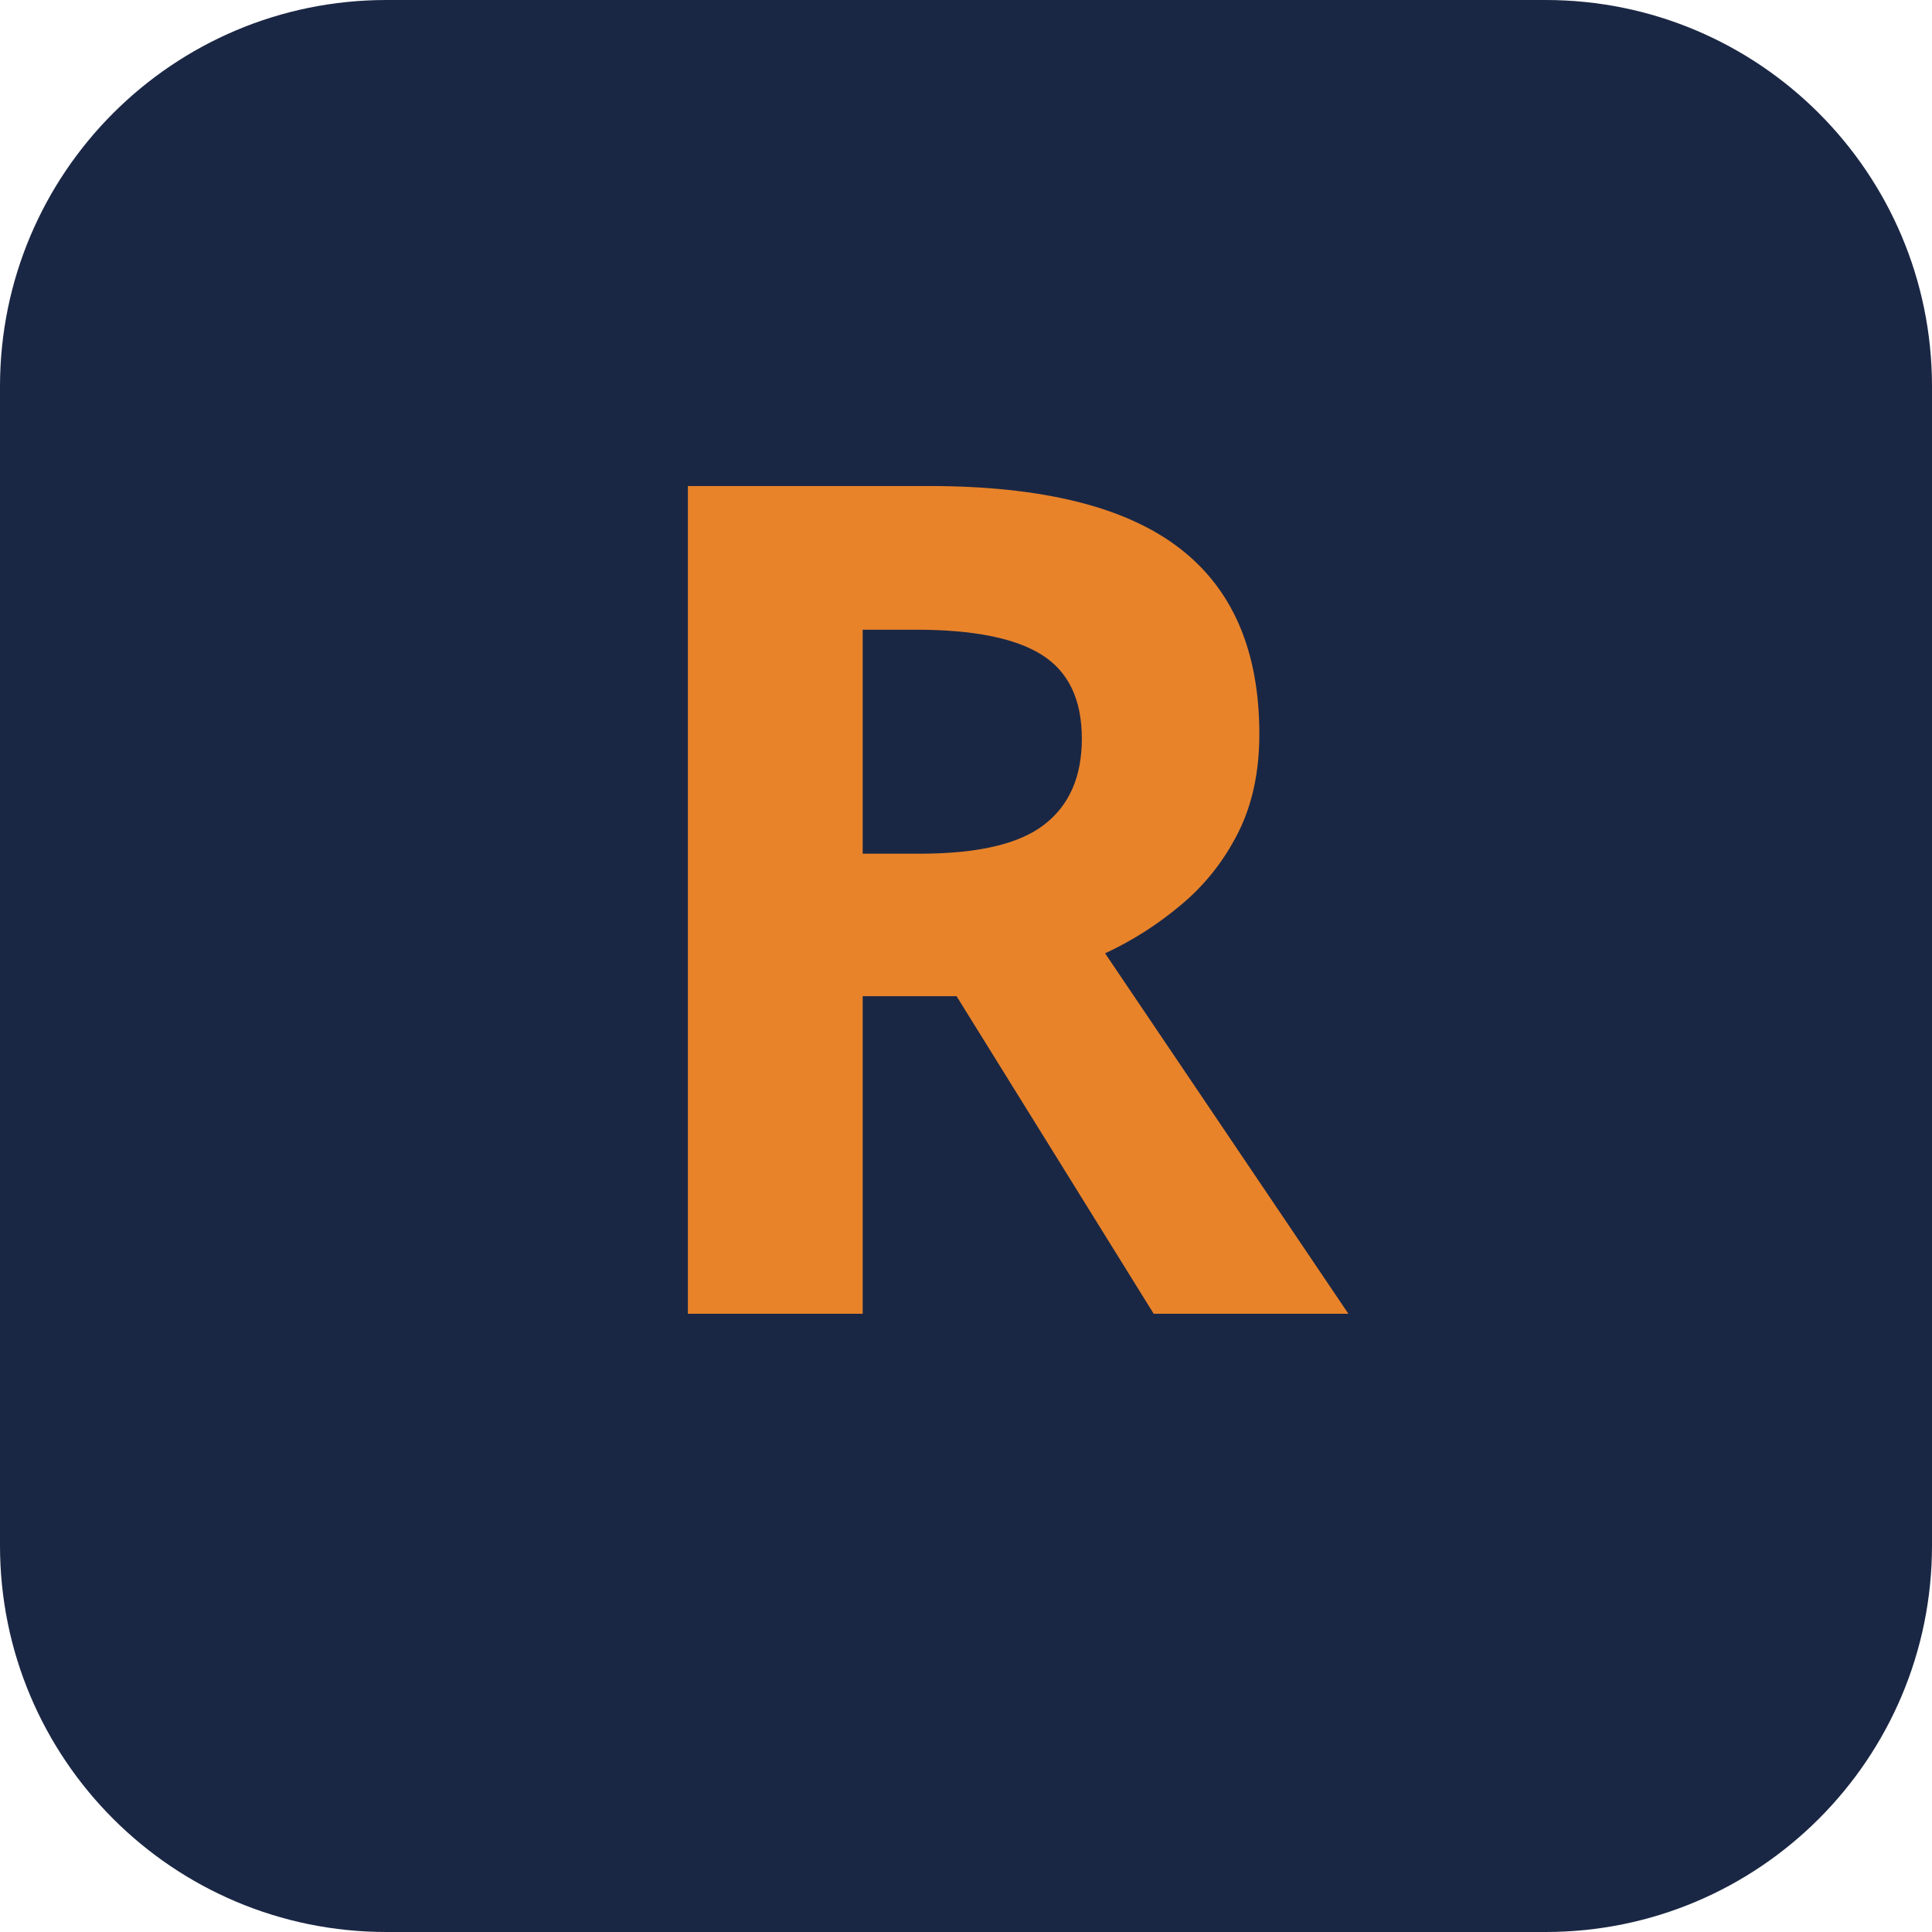
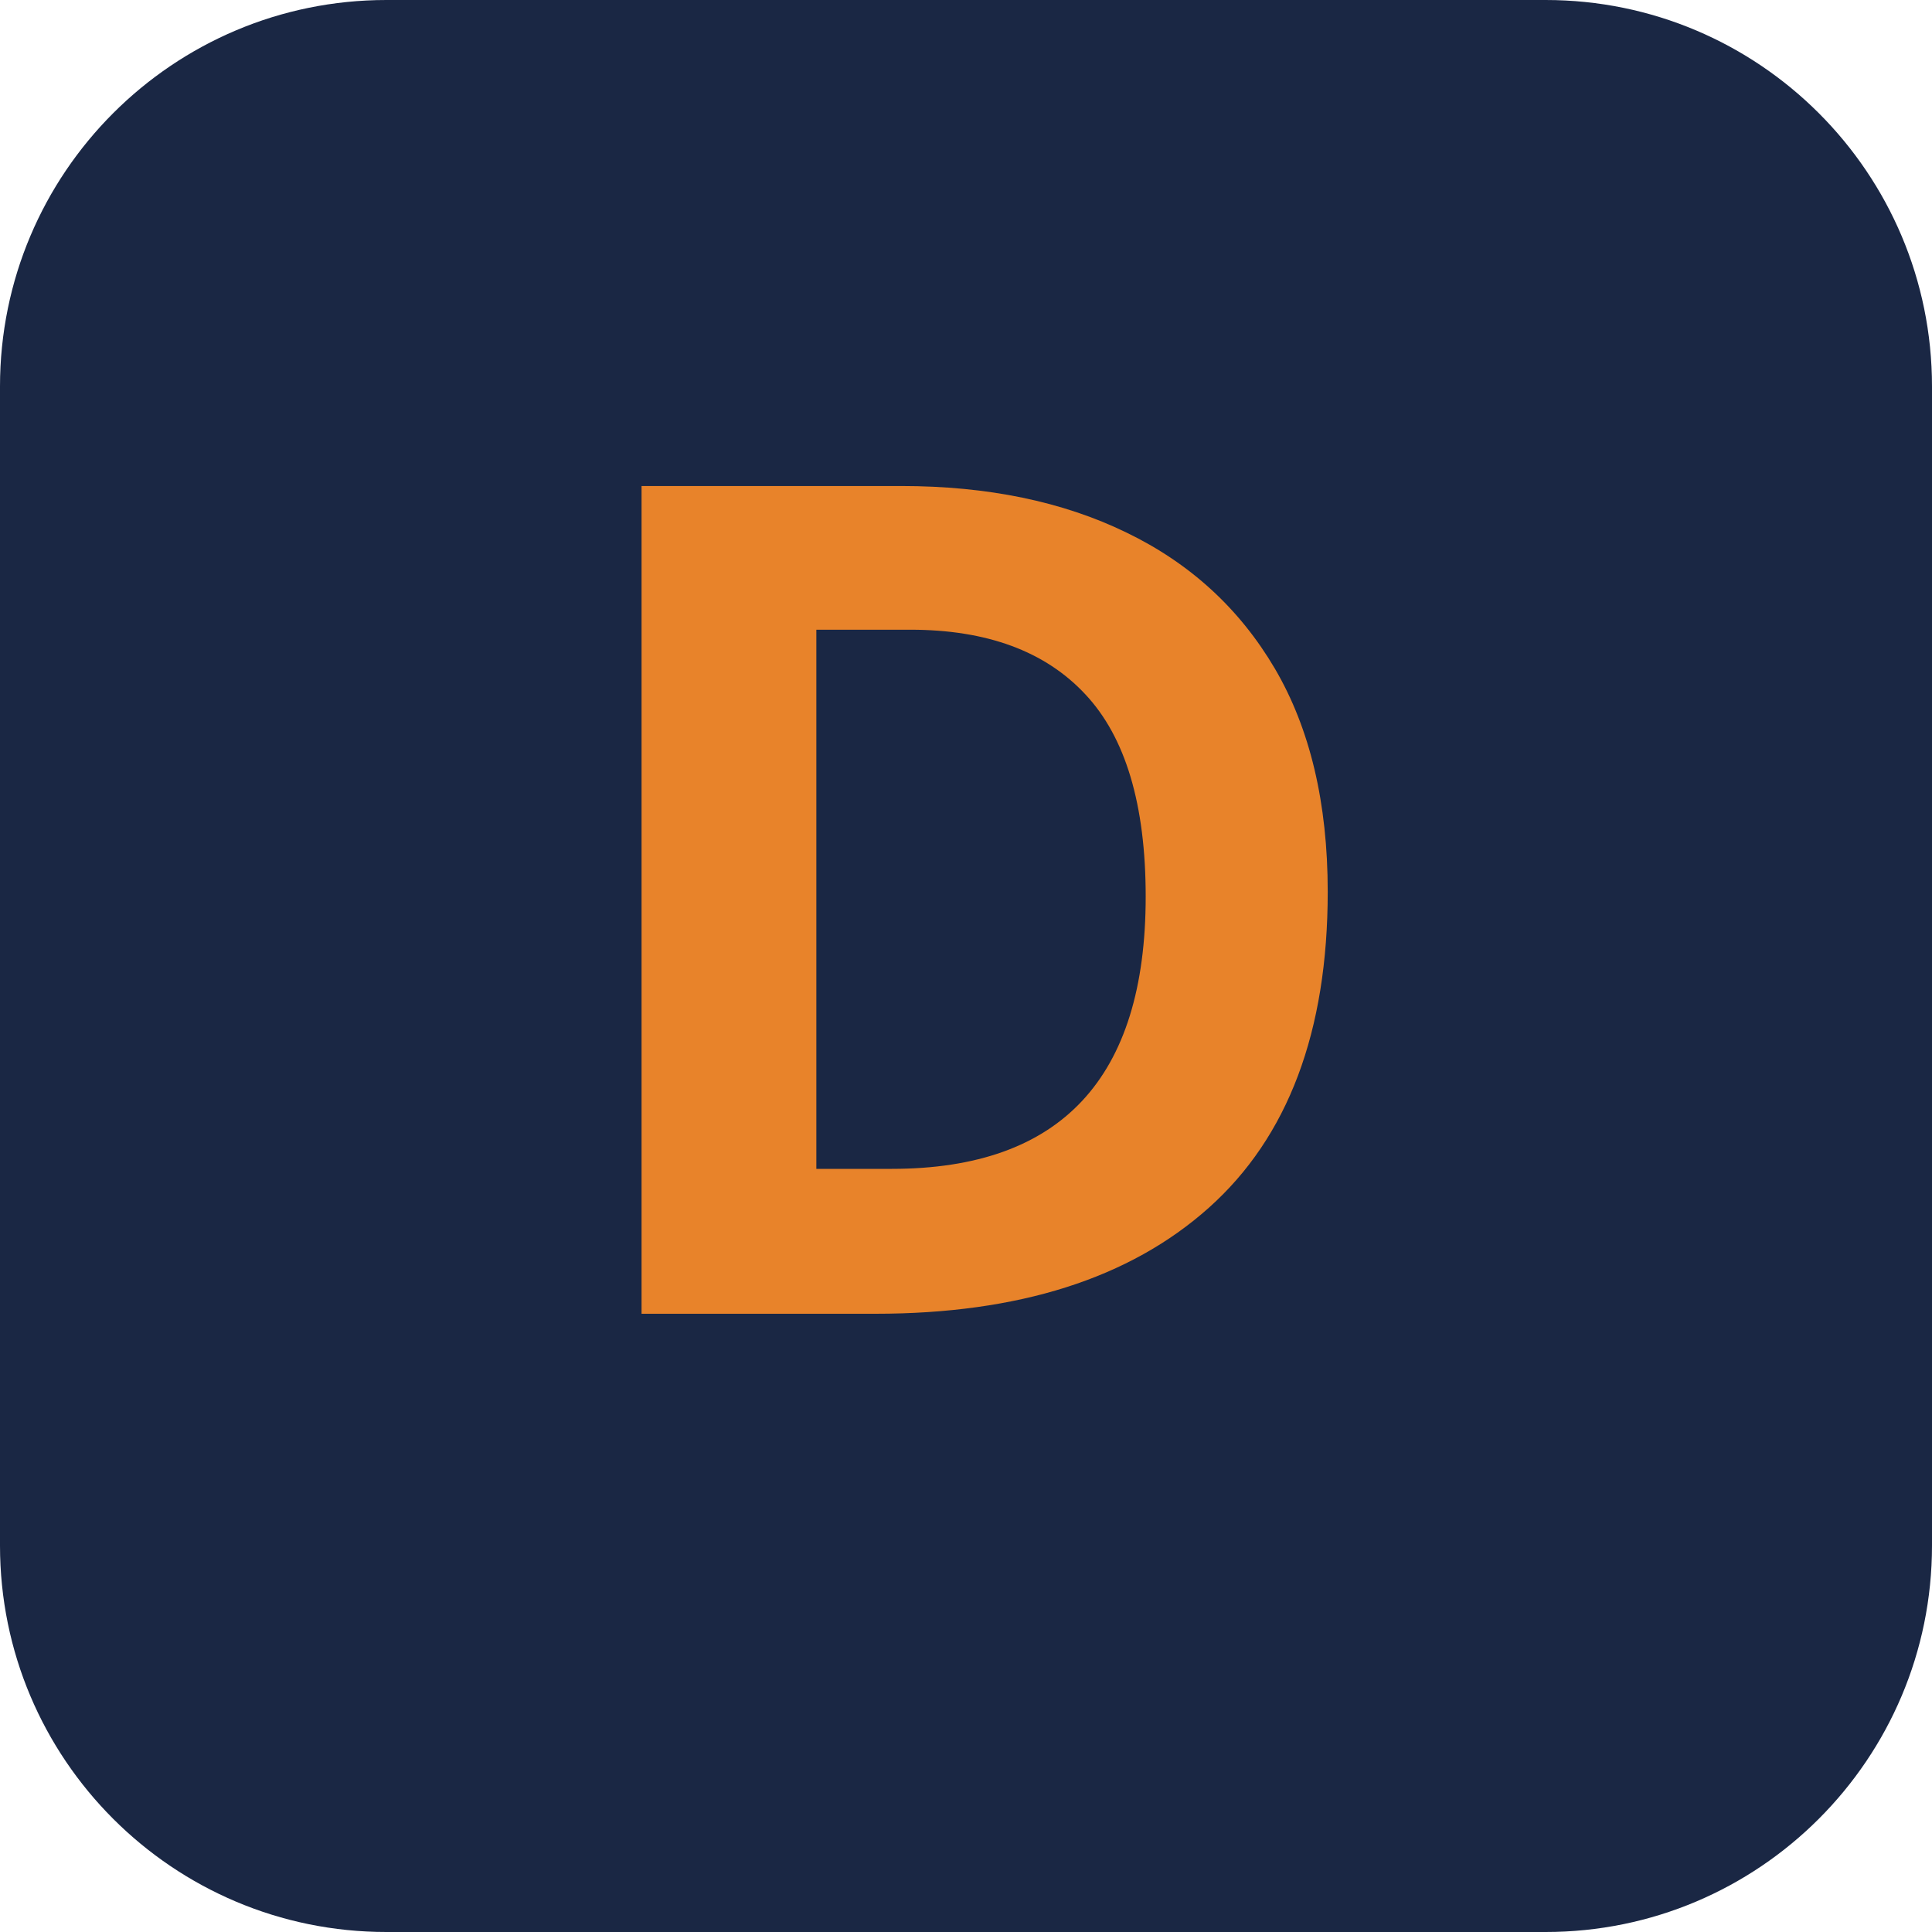
<svg xmlns="http://www.w3.org/2000/svg" viewBox="0 0 100 100">
  <rect width="100" height="100" rx="20" fill="#1a2744" />
-   <text x="50" y="68" font-family="Arial Black" font-size="60" font-weight="900" fill="#e8832a" text-anchor="middle">R</text>
+   <text x="50" y="68" font-family="Arial Black" font-size="60" font-weight="900" fill="#e8832a" text-anchor="middle">D</text>
</svg>
